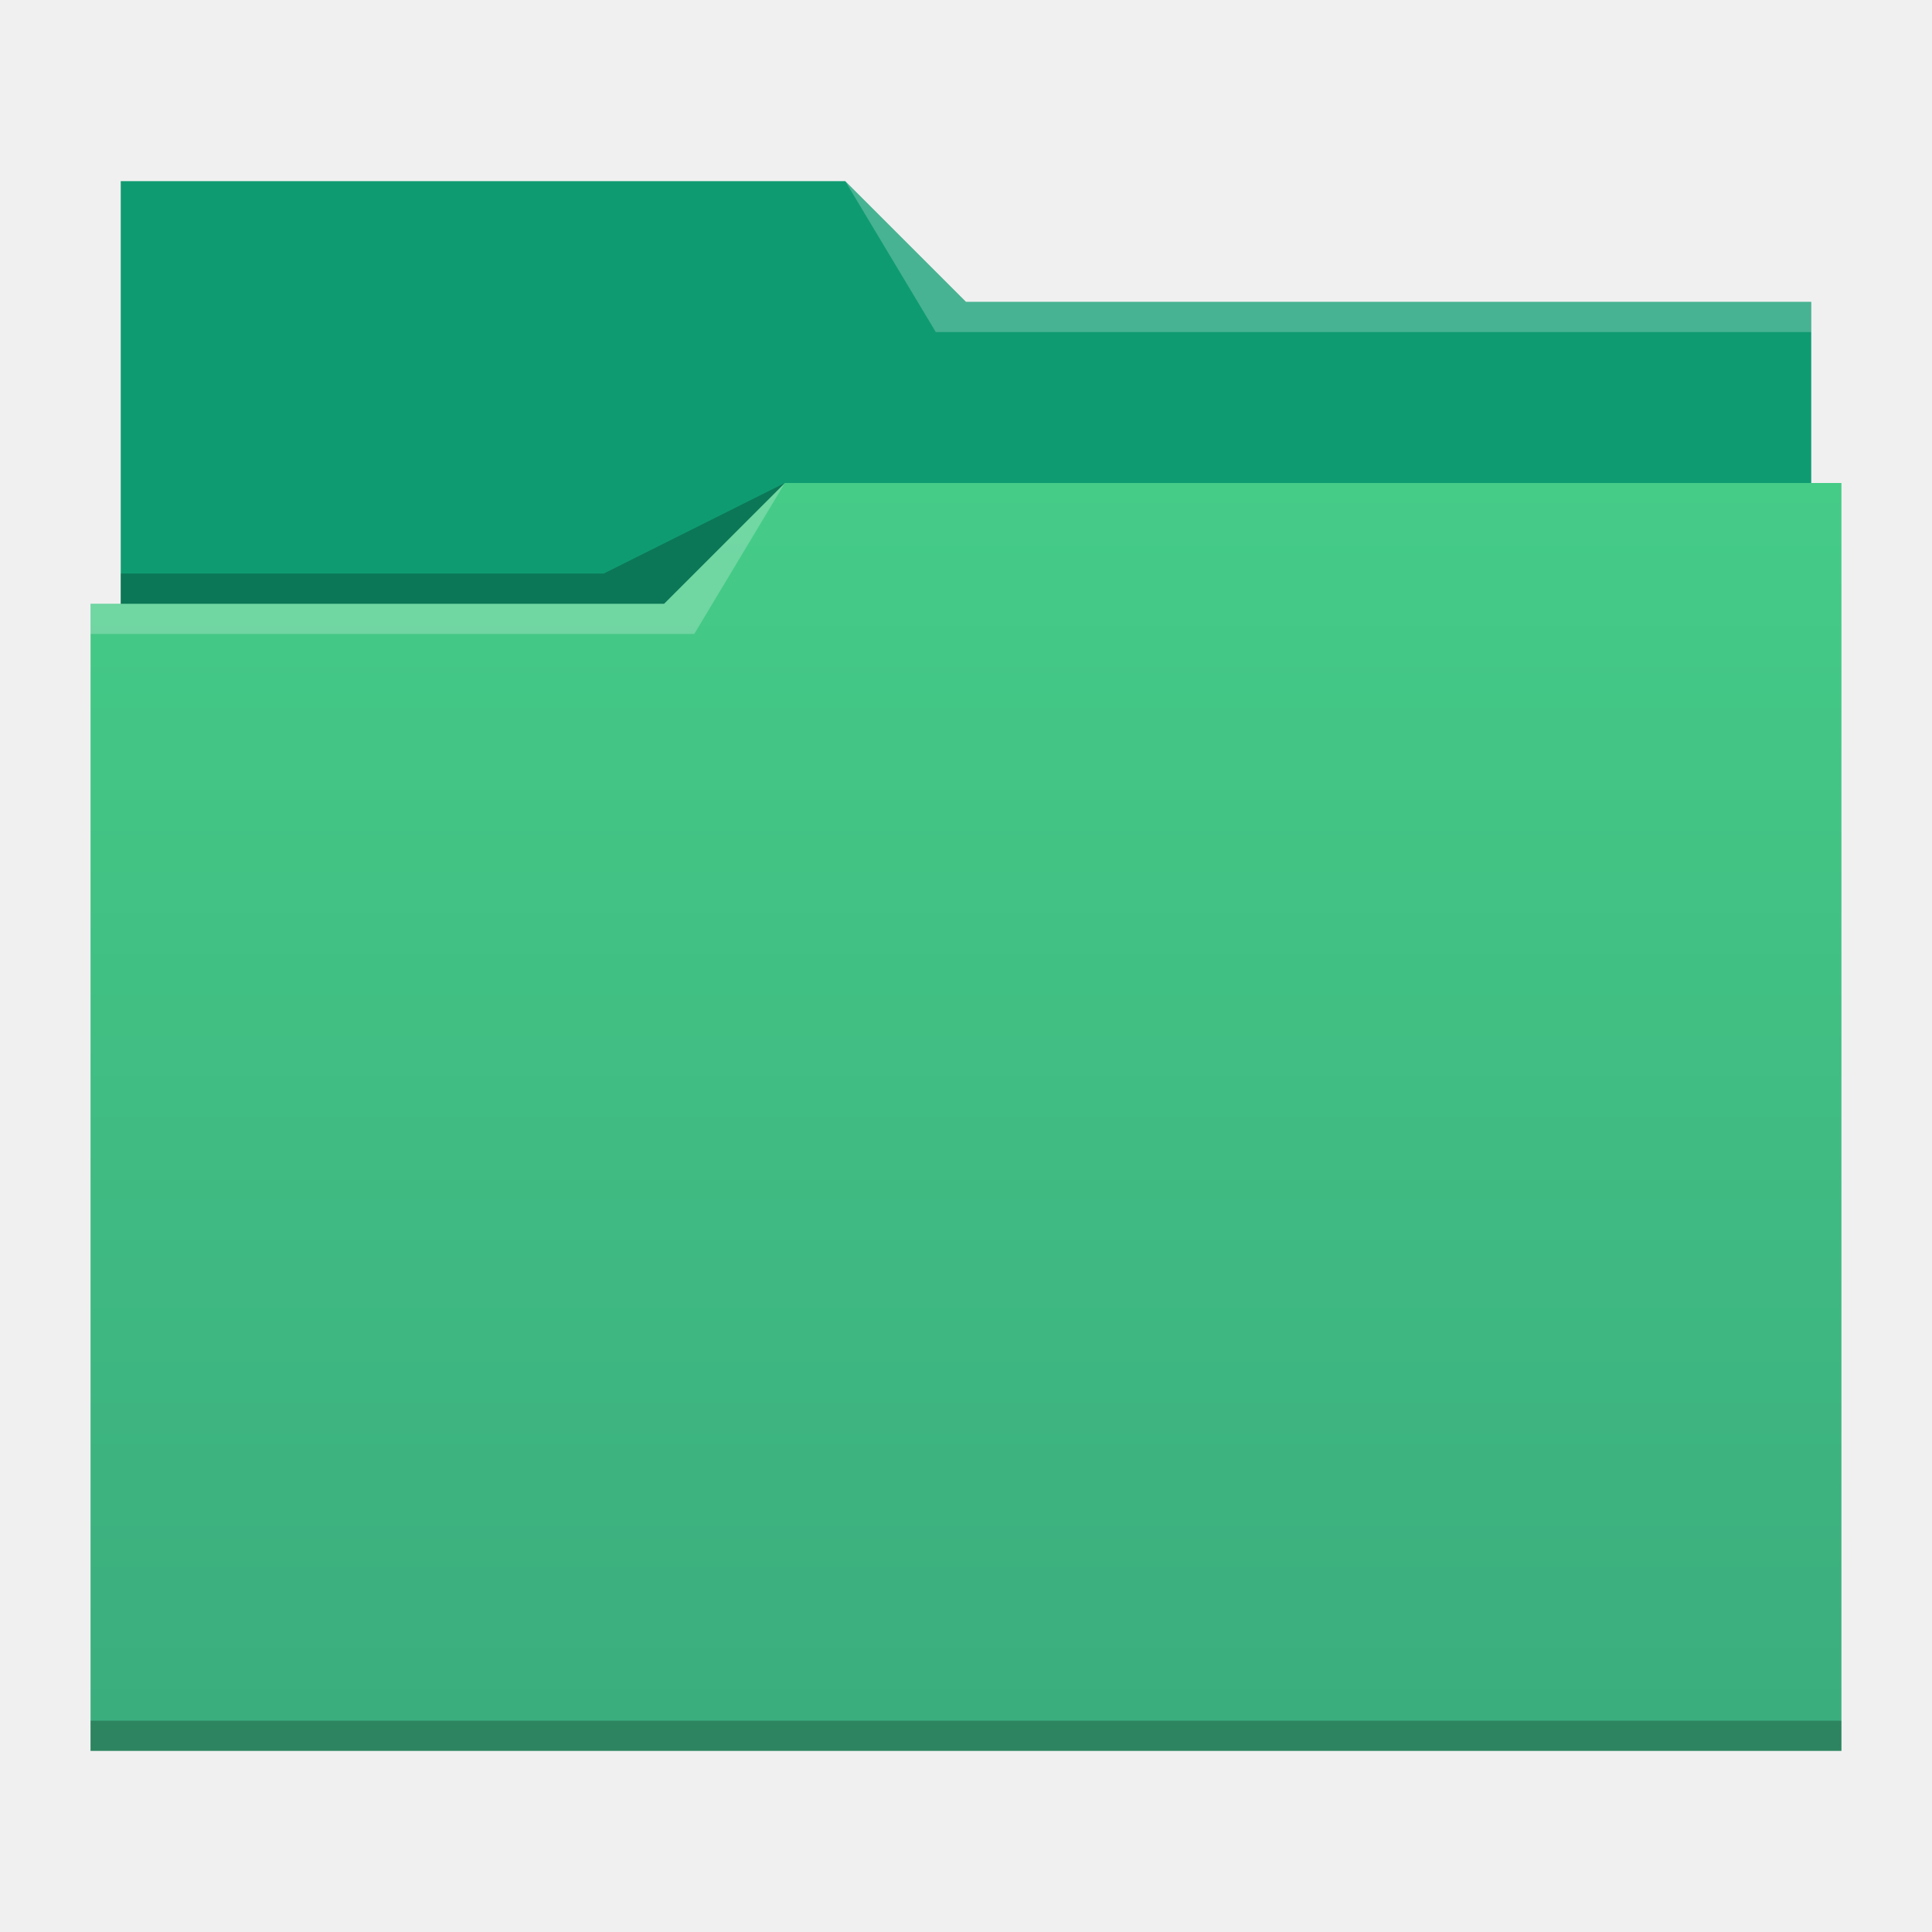
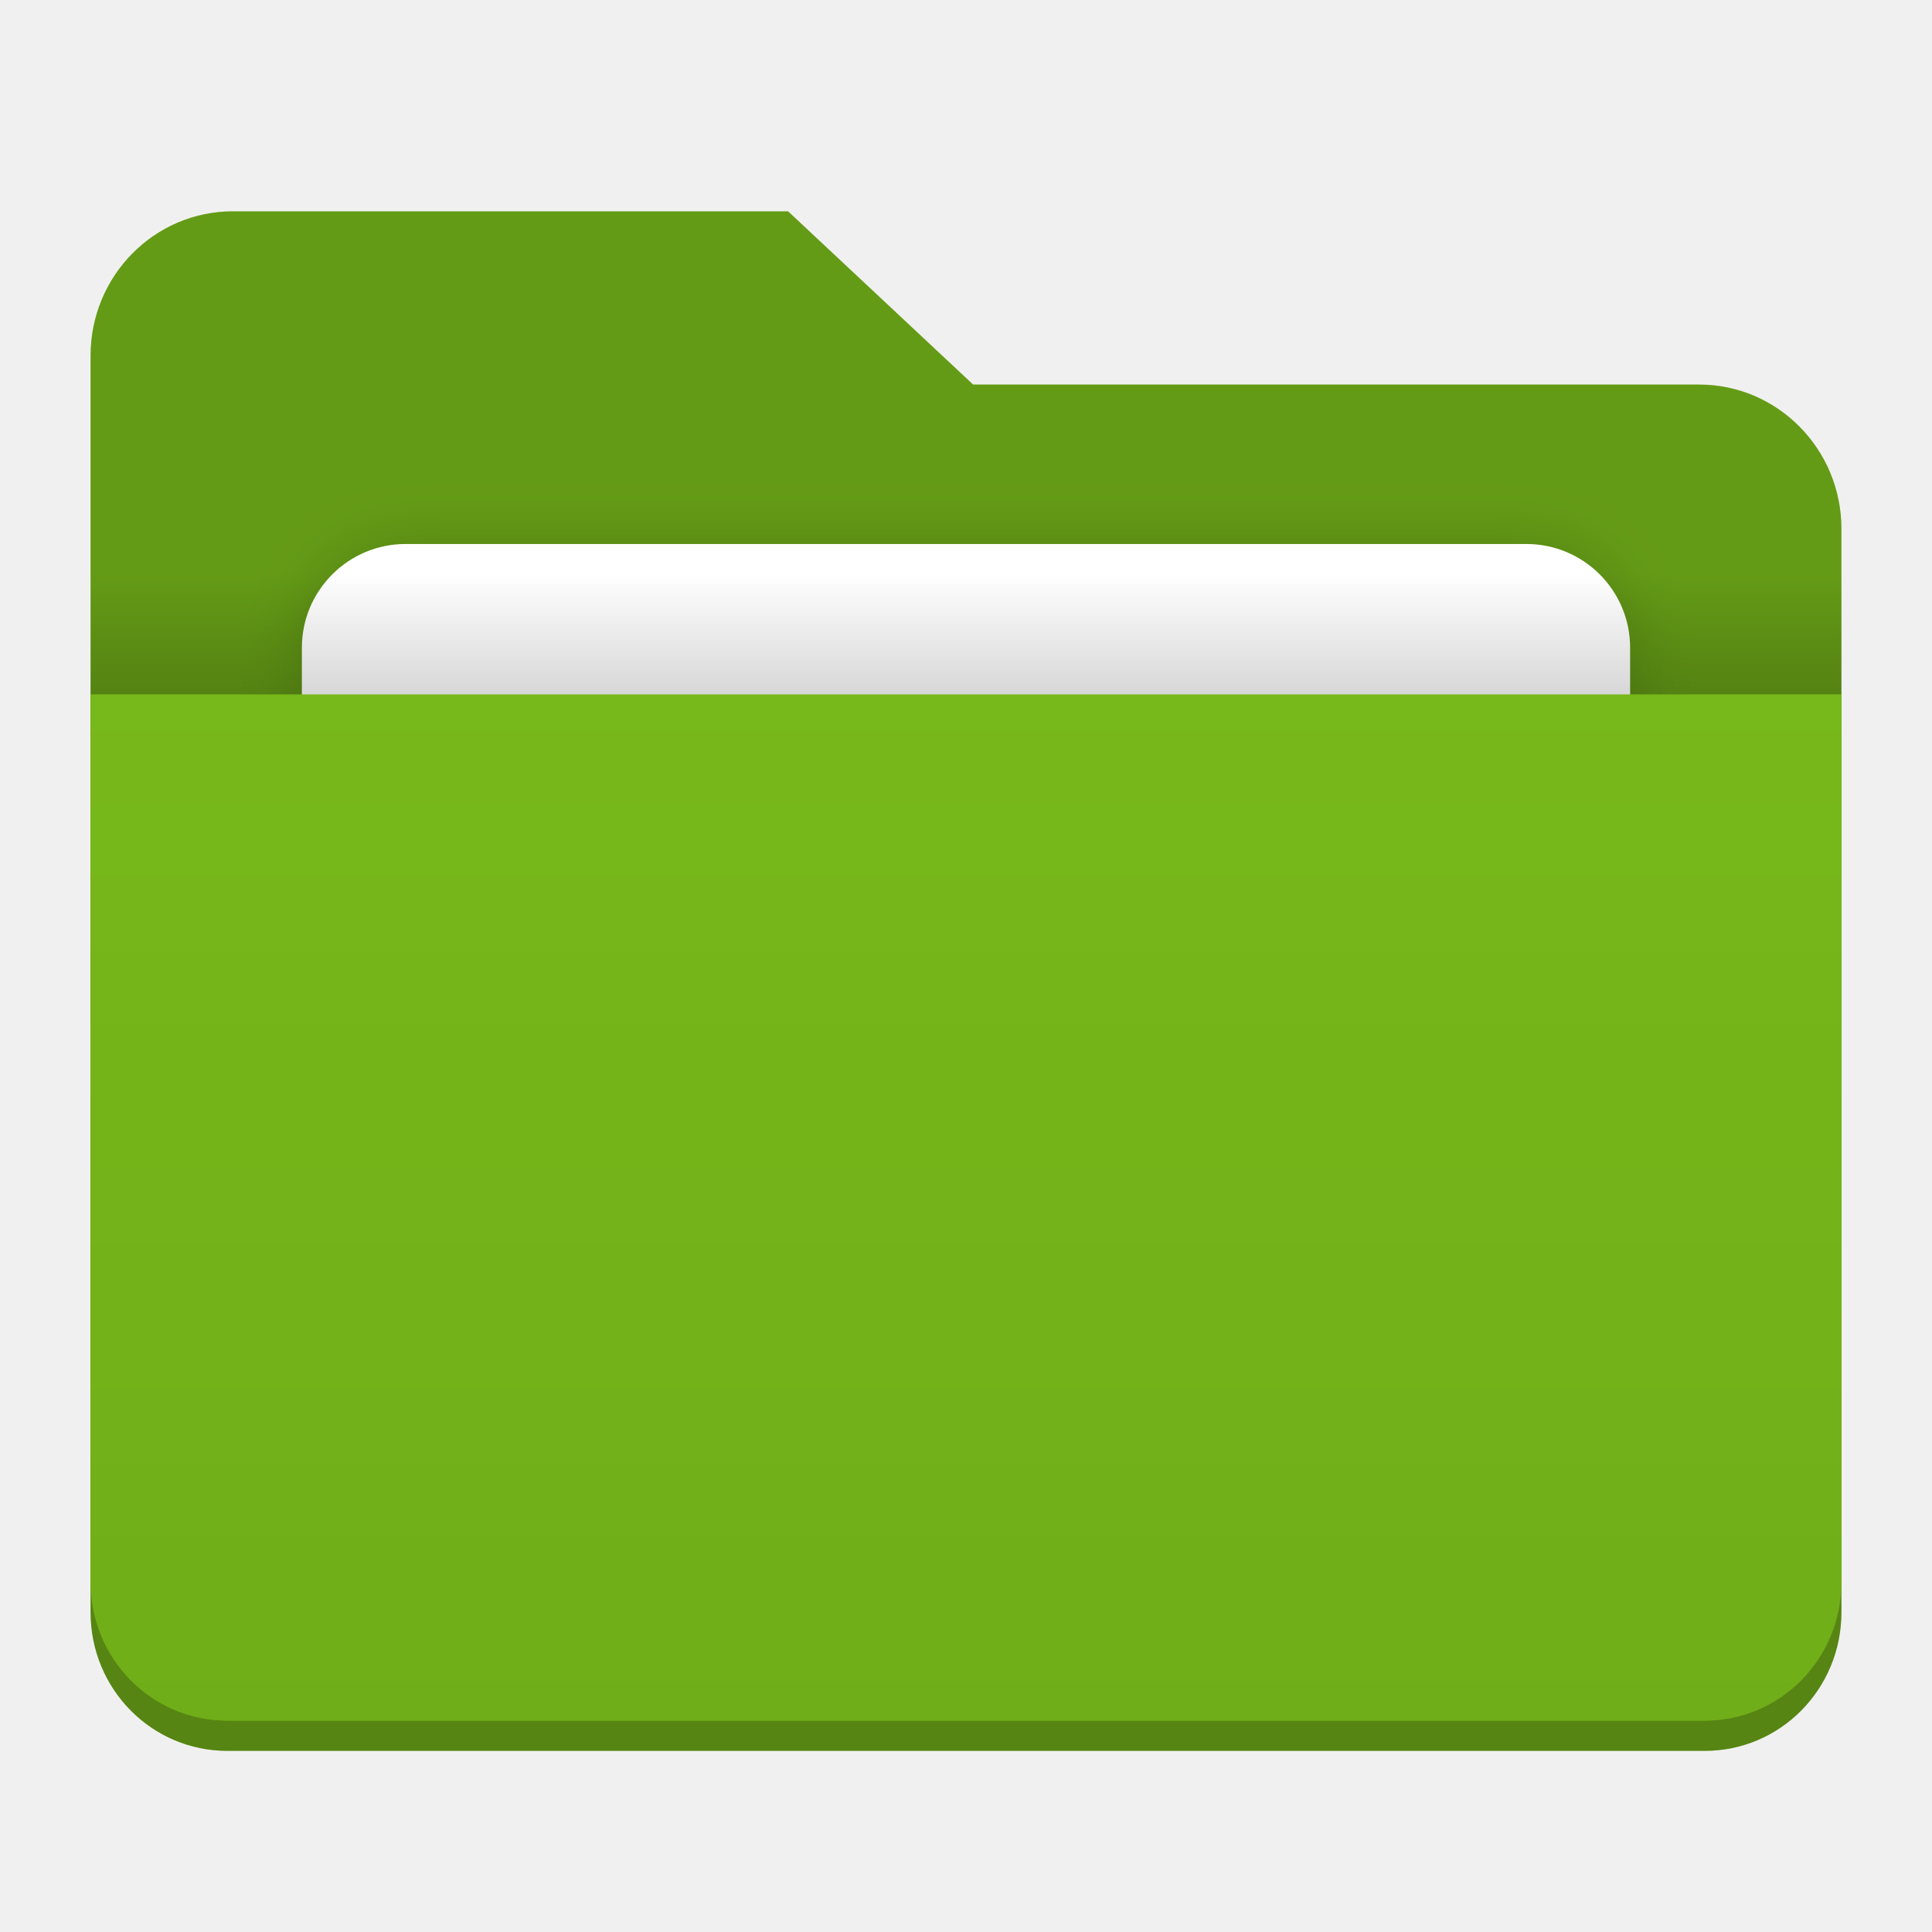
- <svg xmlns="http://www.w3.org/2000/svg" xmlns:xlink="http://www.w3.org/1999/xlink" width="64" version="1.1" height="64">
-   <defs id="defs5455">
-     <linearGradient id="linearGradient4172">
-       <stop style="stop-color:#3bad7e" id="stop4174" />
-       <stop offset="1" style="stop-color:#45cc87" id="stop4176" />
+ <svg xmlns="http://www.w3.org/2000/svg" version="1.1" viewBox="0 0 64 64">
+   <defs>
+     <style id="current-color-scheme" type="text/css">.backgroundcol {
+         color:#77b81a;
+       }</style>
+     <linearGradient id="linearGradient1893" x2="0" y1="43" y2="35.797" gradientTransform="matrix(.453125 0 0 .5552941 3 -.8776383)" gradientUnits="userSpaceOnUse">
+       <stop stop-opacity=".157" offset="0" />
+       <stop stop-opacity="0" offset="1" />
    </linearGradient>
-     <linearGradient id="linearGradient4178" xlink:href="#linearGradient4172" y1="541.798" y2="499.784" gradientUnits="userSpaceOnUse" x2="0" gradientTransform="matrix(1 0 0 0.9996746 0 0.176455)" />
+     <linearGradient id="linearGradient887" x1="12" x2="12" y1="39.413" y2="17.414" gradientTransform="matrix(1.45 0 0 1.545454 -14.4 -3.912799)" gradientUnits="userSpaceOnUse">
+       <stop stop-opacity=".055" offset="0" />
+       <stop stop-color="#000008" stop-opacity="0" offset="1" />
+     </linearGradient>
+     <filter id="filter881" x="-.053" y="-.069" width="1.106" height="1.138" color-interpolation-filters="sRGB">
+       <feGaussianBlur stdDeviation="0.975" />
+     </filter>
  </defs>
-   <g id="layer1" transform="matrix(1 0 0 1 -384.5714 -483.798)">
-     <path style="fill:#0f9b71" id="rect4180" d="m 388.571,489.798 0,5 0,22 c 0,0.554 0.446,1 1,1 l 54,0 c 0.554,0 1,-0.446 1,-1 l 0,-21.99 c 0,-0.003 -0.002,-0.006 -0.002,-0.01 l 0.002,0 0,-1 -28,0 -4,-4 -24,0 z" />
-     <path style="fill:url(#linearGradient4178)" id="rect4113" d="m 410.571,499.798 -4,4 -19,0 0,1 0.002,0 c -5e-5,0.004 -0.002,0.008 -0.002,0.012 l 0,35.988 0,1 1,0 56,0 1,0 0,-1 0,-35.988 0,-0.012 0,-5 z" />
-     <path style="fill:#ffffff;fill-opacity:0.235;fill-rule:evenodd" id="path4224-7" d="m 387.571,503.798 0,1 20,0 3,-5 -4,4 z" />
-     <path style="fill-opacity:0.235;fill-rule:evenodd" id="path4228-7" d="m 388.571,502.798 0,1 18,0 4,-4 -6,3 z" />
-     <path style="fill-opacity:0.235" id="path4151-2" d="m 387.571,540.798 0,1 1,0 56,0 1,0 0,-1 -1,0 -56,0 -1,0 z" />
-     <path style="fill:#ffffff;fill-opacity:0.235;fill-rule:evenodd" id="path4196" d="m 412.571,489.798 3,5 2,0 27,0 0,-1 -27,0 -1,0 z" />
-   </g>
+   <path class="backgroundcol" d="m3 24h58v29.405c0 2.545-2.021 4.595-4.531 4.595h-48.938c-2.51 0-4.531-2.049-4.531-4.595v-29.405z" fill="currentColor" />
+   <path d="M 3,24 H 61 V 53.405 C 61,55.951 58.979,58 56.469,58 H 7.531 C 5.021,58 3,55.951 3,53.405 Z" fill-opacity=".275" stroke-width=".426" />
+   <path id="Combined-Shape" class="backgroundcol" d="M 32.236,12.739 H 56.285 C 58.889,12.739 61,14.88 61,17.521 V 52.218 C 61,54.859 58.889,57 56.285,57 H 7.715 C 5.111,57 3,54.859 3,52.218 V 11.782 C 3,9.141 5.111,7 7.715,7 H 26.106 Z" fill="currentColor" />
+   <path d="M 32.236,12.739 H 56.285 C 58.889,12.739 61,14.88 61,17.521 V 52.218 C 61,54.859 58.889,57 56.285,57 H 7.715 C 5.111,57 3,54.859 3,52.218 V 11.782 C 3,9.141 5.111,7 7.715,7 H 26.106 Z" fill-opacity=".157" stroke-width=".475" />
+   <rect x="10" y="18.02" width="44" height="34" rx="3.438" fill-opacity=".157" filter="url(#filter881)" stroke-width=".371" />
+   <rect x="10" y="18.02" width="44" height="34" rx="3.438" fill="#fff" />
+   <path id="Rectangle" class="backgroundcol" d="m3 23h58v29.405c0 2.545-2.021 4.595-4.531 4.595h-48.938c-2.51 0-4.531-2.049-4.531-4.595v-29.405z" fill="currentColor" />
+   <path d="m3 23h58v29.405c0 2.545-2.021 4.595-4.531 4.595h-48.938c-2.51 0-4.531-2.049-4.531-4.595v-29.405z" fill="url(#linearGradient887)" stroke-width=".426" />
+   <rect x="3" y="19" width="58" height="4" fill="url(#linearGradient1893)" />
</svg>
